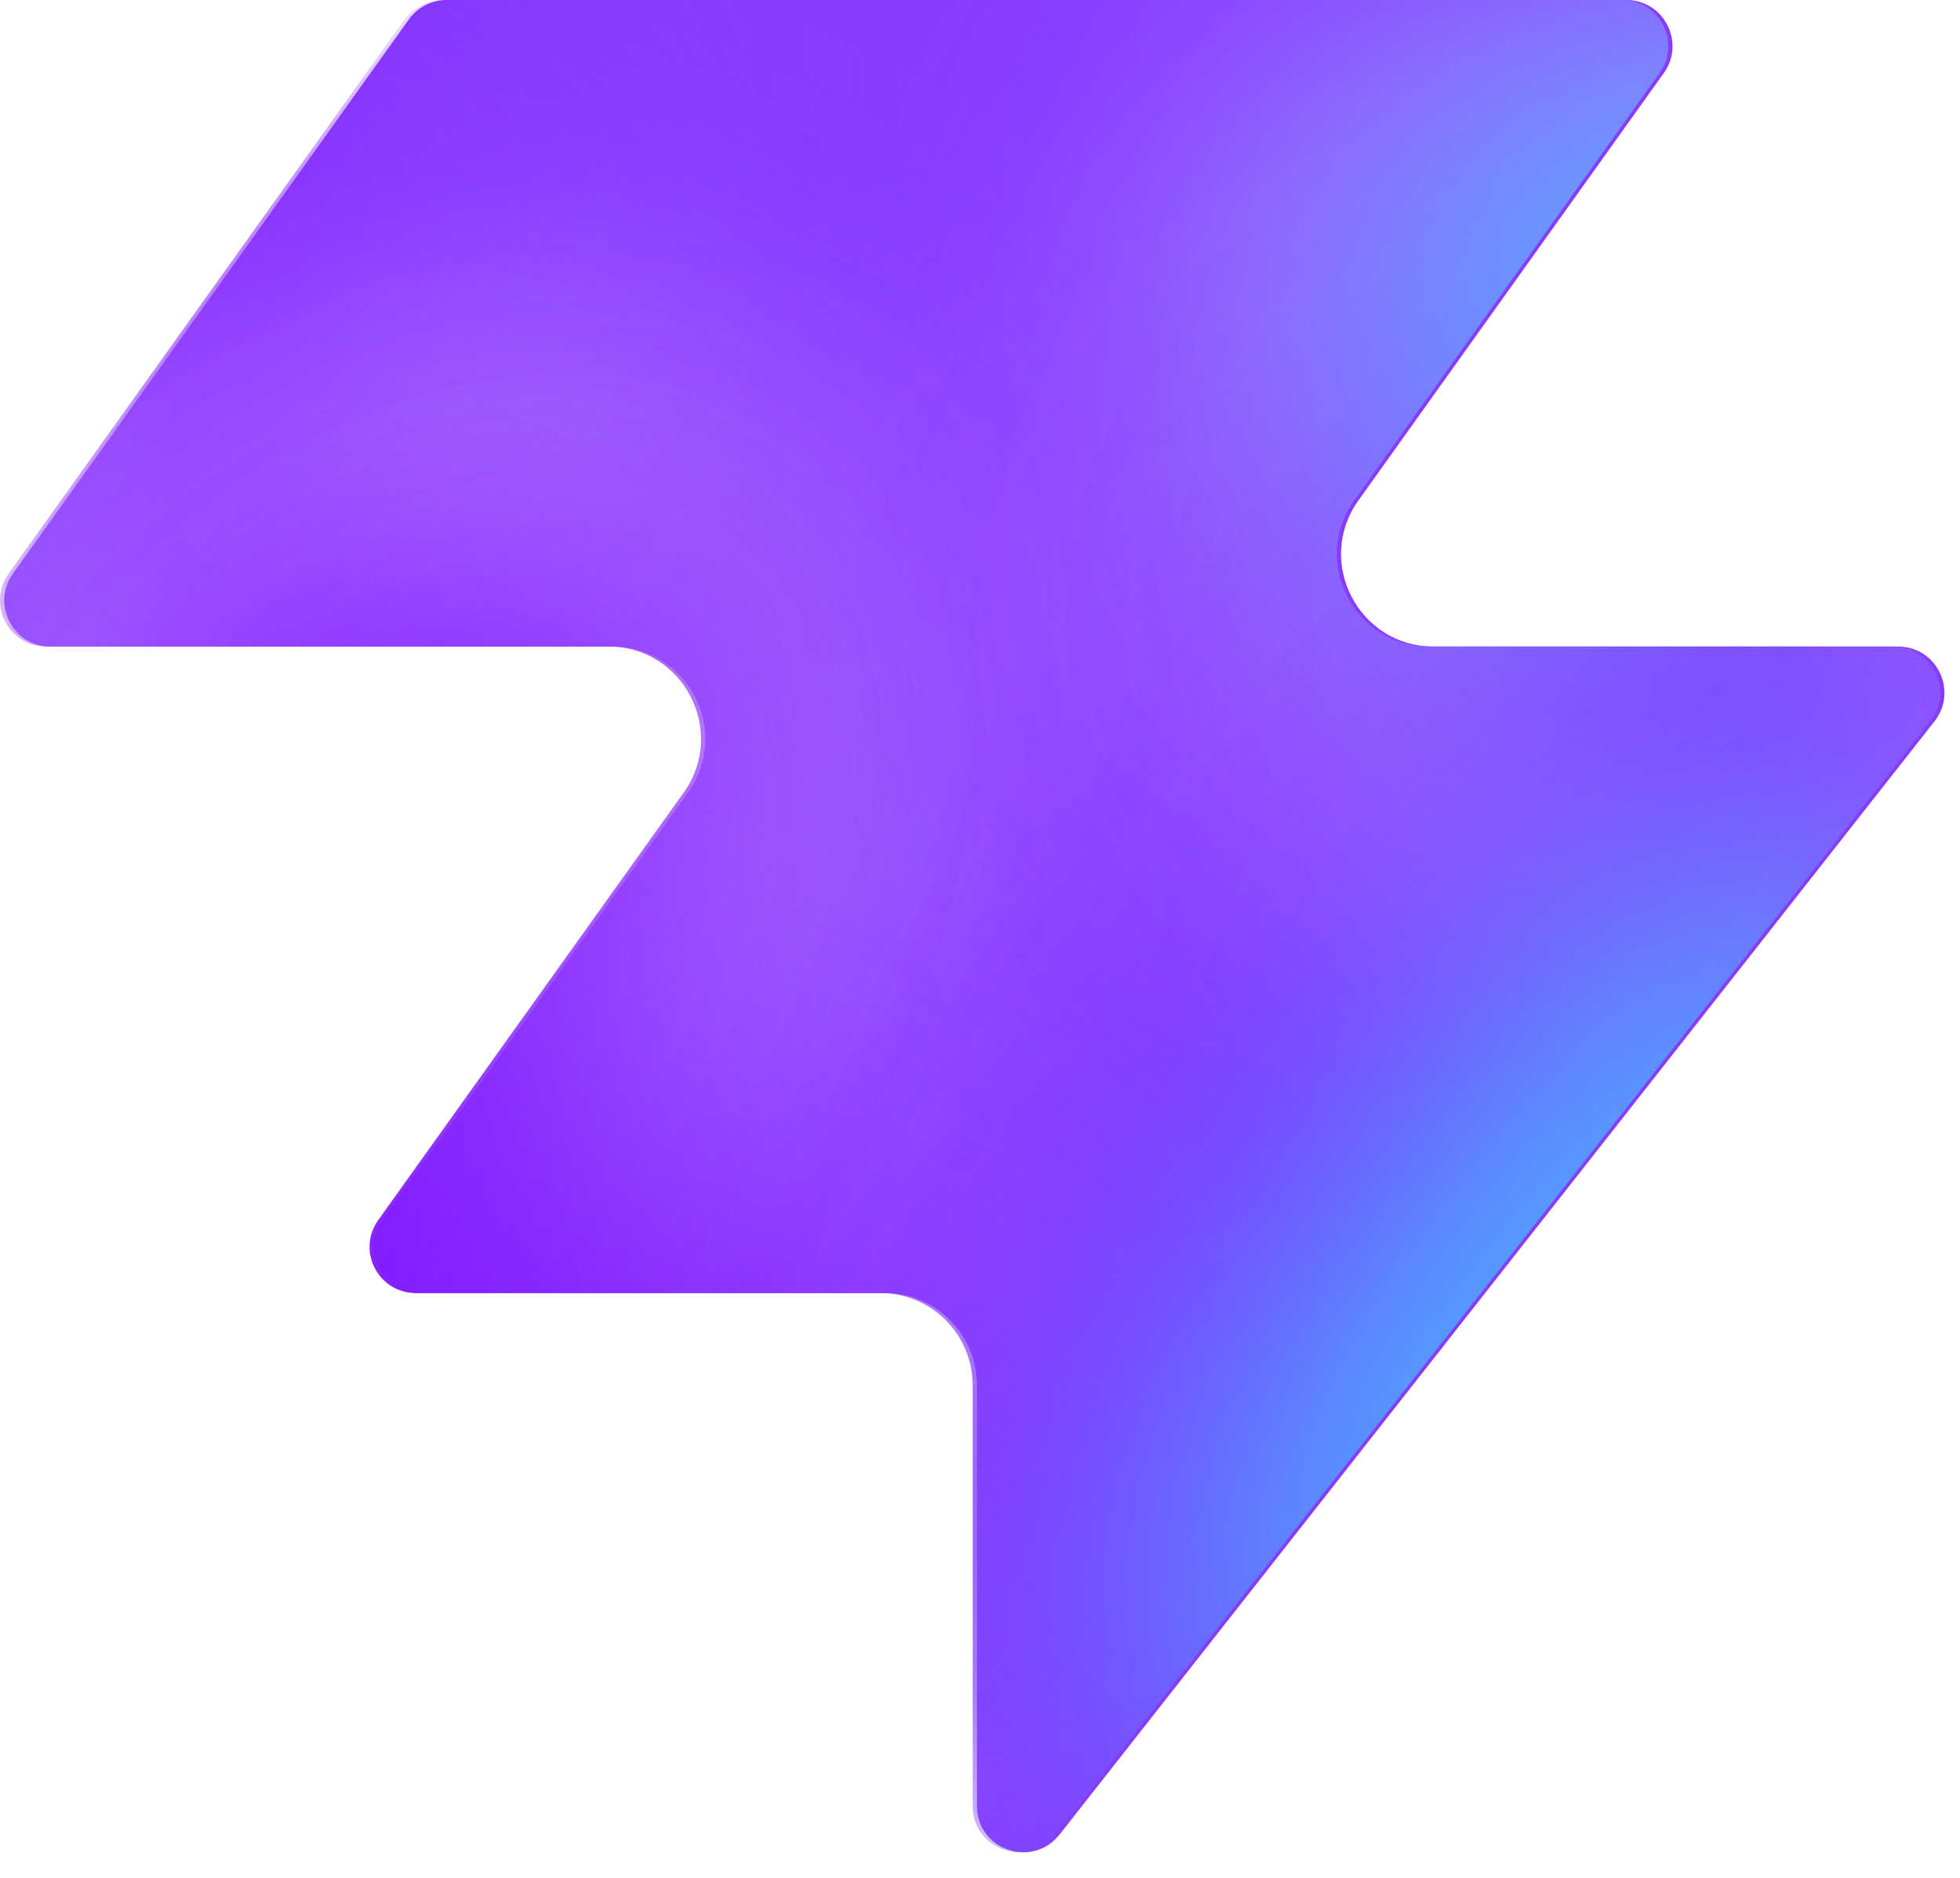
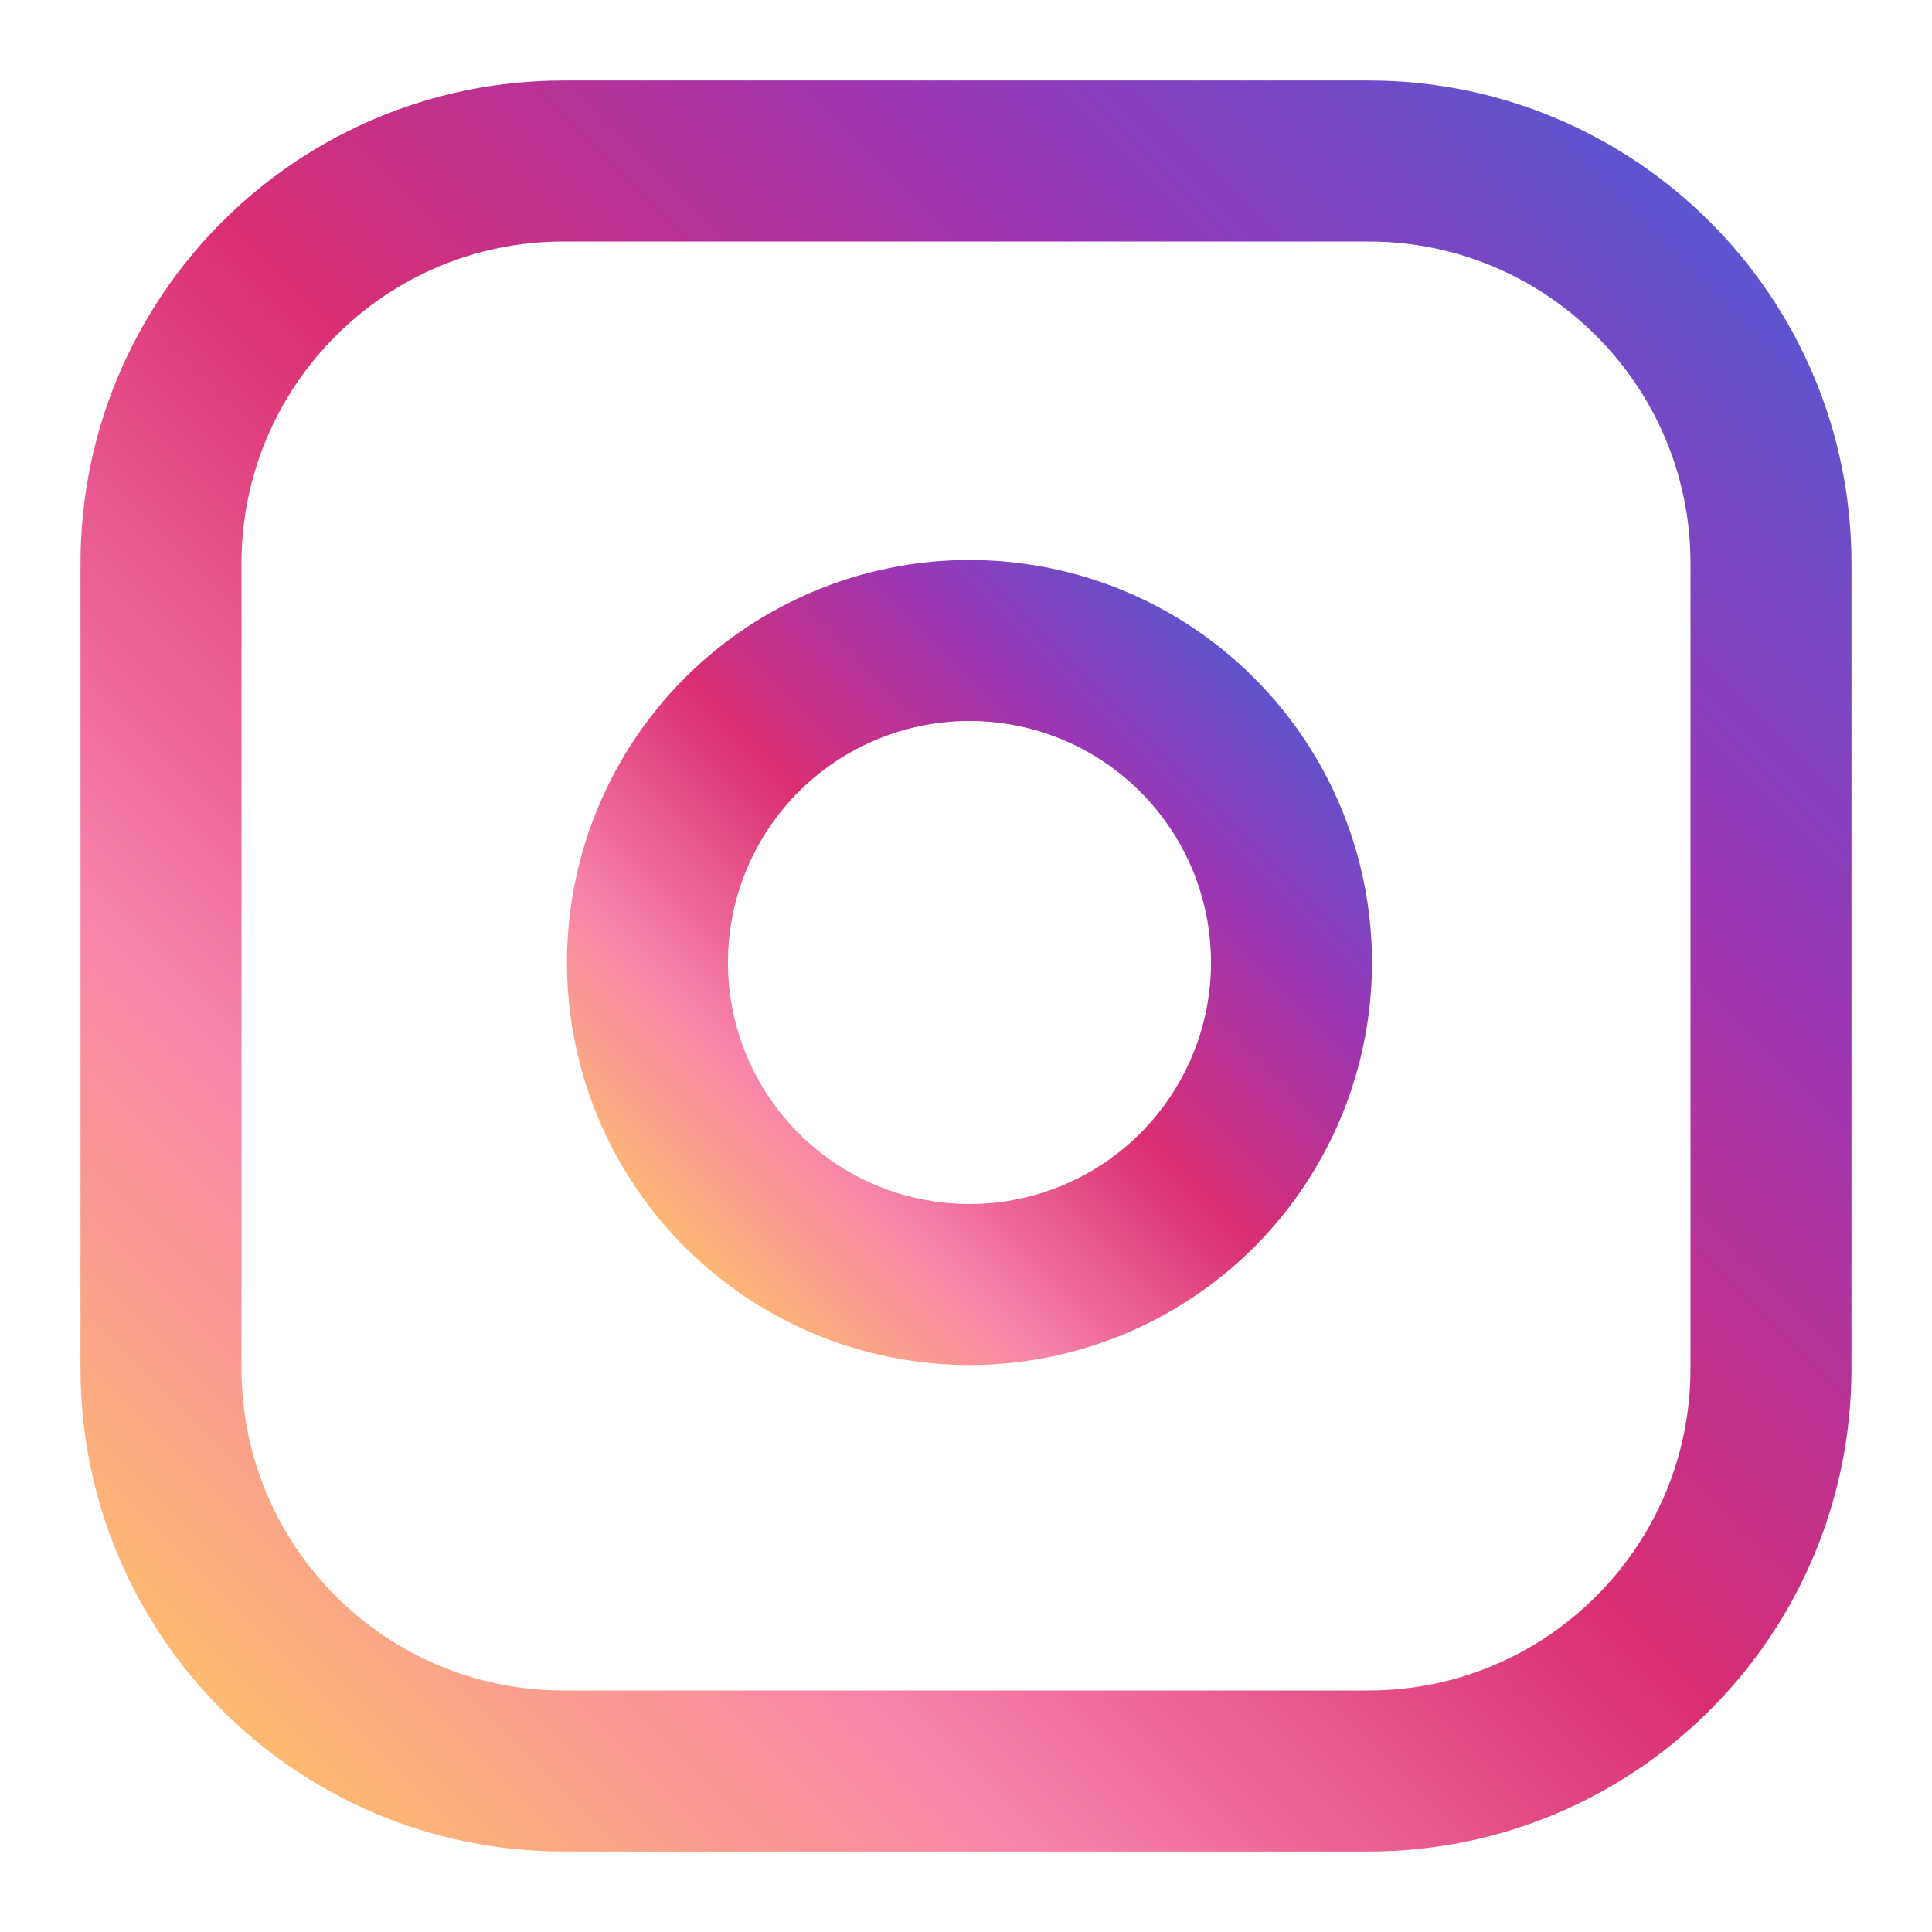
- <svg xmlns="http://www.w3.org/2000/svg" width="48" height="46" fill="none" viewBox="0 0 48 46">
-   <path fill="#863bff" d="M25.946 44.938c-.664.845-2.021.375-2.021-.698V33.937a2.26 2.26 0 0 0-2.262-2.262H10.287c-.92 0-1.456-1.04-.92-1.788l7.48-10.471c1.07-1.497 0-3.578-1.842-3.578H1.237c-.92 0-1.456-1.04-.92-1.788L10.013.474c.214-.297.556-.474.92-.474h28.894c.92 0 1.456 1.04.92 1.788l-7.48 10.471c-1.07 1.498 0 3.579 1.842 3.579h11.377c.943 0 1.473 1.088.89 1.83L25.947 44.94z" style="fill:#863bff;fill:color(display-p3 .525 .23 1);fill-opacity:1" />
-   <mask id="a" width="48" height="46" x="0" y="0" maskUnits="userSpaceOnUse" style="mask-type:alpha">
-     <path fill="#000" d="M25.842 44.938c-.664.844-2.021.375-2.021-.698V33.937a2.26 2.26 0 0 0-2.262-2.262H10.183c-.92 0-1.456-1.04-.92-1.788l7.48-10.471c1.07-1.498 0-3.579-1.842-3.579H1.133c-.92 0-1.456-1.04-.92-1.787L9.91.473c.214-.297.556-.474.92-.474h28.894c.92 0 1.456 1.04.92 1.788l-7.48 10.471c-1.07 1.498 0 3.578 1.842 3.578h11.377c.943 0 1.473 1.088.89 1.832L25.843 44.94z" style="fill:#000;fill-opacity:1" />
-   </mask>
-   <g mask="url(#a)">
-     <g filter="url(#b)">
-       <ellipse cx="5.508" cy="14.704" fill="#ede6ff" rx="5.508" ry="14.704" style="fill:#ede6ff;fill:color(display-p3 .927 .903 1);fill-opacity:1" transform="matrix(.00324 1 1 -.00324 -4.47 31.516)" />
-     </g>
-     <g filter="url(#c)">
-       <ellipse cx="10.399" cy="29.851" fill="#ede6ff" rx="10.399" ry="29.851" style="fill:#ede6ff;fill:color(display-p3 .927 .903 1);fill-opacity:1" transform="matrix(.00324 1 1 -.00324 -39.328 7.883)" />
-     </g>
-     <g filter="url(#d)">
-       <ellipse cx="5.508" cy="30.487" fill="#7e14ff" rx="5.508" ry="30.487" style="fill:#7e14ff;fill:color(display-p3 .492 .077 1);fill-opacity:1" transform="rotate(89.814 -25.913 -14.639)scale(1 -1)" />
-     </g>
-     <g filter="url(#e)">
-       <ellipse cx="5.508" cy="30.599" fill="#7e14ff" rx="5.508" ry="30.599" style="fill:#7e14ff;fill:color(display-p3 .492 .077 1);fill-opacity:1" transform="rotate(89.814 -32.644 -3.334)scale(1 -1)" />
-     </g>
-     <g filter="url(#f)">
-       <ellipse cx="5.508" cy="30.599" fill="#7e14ff" rx="5.508" ry="30.599" style="fill:#7e14ff;fill:color(display-p3 .492 .077 1);fill-opacity:1" transform="matrix(.00324 1 1 -.00324 -34.34 30.47)" />
-     </g>
-     <g filter="url(#g)">
-       <ellipse cx="14.072" cy="22.078" fill="#ede6ff" rx="14.072" ry="22.078" style="fill:#ede6ff;fill:color(display-p3 .927 .903 1);fill-opacity:1" transform="rotate(93.35 24.506 48.493)scale(-1 1)" />
-     </g>
-     <g filter="url(#h)">
-       <ellipse cx="3.47" cy="21.501" fill="#7e14ff" rx="3.47" ry="21.501" style="fill:#7e14ff;fill:color(display-p3 .492 .077 1);fill-opacity:1" transform="rotate(89.009 28.708 47.59)scale(-1 1)" />
-     </g>
-     <g filter="url(#i)">
-       <ellipse cx="3.47" cy="21.501" fill="#7e14ff" rx="3.47" ry="21.501" style="fill:#7e14ff;fill:color(display-p3 .492 .077 1);fill-opacity:1" transform="rotate(89.009 28.708 47.59)scale(-1 1)" />
-     </g>
-     <g filter="url(#j)">
-       <ellipse cx=".387" cy="8.972" fill="#7e14ff" rx="4.407" ry="29.108" style="fill:#7e14ff;fill:color(display-p3 .492 .077 1);fill-opacity:1" transform="rotate(39.51 .387 8.972)" />
-     </g>
-     <g filter="url(#k)">
-       <ellipse cx="47.523" cy="-6.092" fill="#7e14ff" rx="4.407" ry="29.108" style="fill:#7e14ff;fill:color(display-p3 .492 .077 1);fill-opacity:1" transform="rotate(37.892 47.523 -6.092)" />
-     </g>
-     <g filter="url(#l)">
-       <ellipse cx="41.412" cy="6.333" fill="#47bfff" rx="5.971" ry="9.665" style="fill:#47bfff;fill:color(display-p3 .28 .748 1);fill-opacity:1" transform="rotate(37.892 41.412 6.333)" />
-     </g>
-     <g filter="url(#m)">
-       <ellipse cx="-1.879" cy="38.332" fill="#7e14ff" rx="4.407" ry="29.108" style="fill:#7e14ff;fill:color(display-p3 .492 .077 1);fill-opacity:1" transform="rotate(37.892 -1.88 38.332)" />
-     </g>
-     <g filter="url(#n)">
-       <ellipse cx="-1.879" cy="38.332" fill="#7e14ff" rx="4.407" ry="29.108" style="fill:#7e14ff;fill:color(display-p3 .492 .077 1);fill-opacity:1" transform="rotate(37.892 -1.88 38.332)" />
-     </g>
-     <g filter="url(#o)">
-       <ellipse cx="35.651" cy="29.907" fill="#7e14ff" rx="4.407" ry="29.108" style="fill:#7e14ff;fill:color(display-p3 .492 .077 1);fill-opacity:1" transform="rotate(37.892 35.651 29.907)" />
-     </g>
-     <g filter="url(#p)">
-       <ellipse cx="38.418" cy="32.4" fill="#47bfff" rx="5.971" ry="15.297" style="fill:#47bfff;fill:color(display-p3 .28 .748 1);fill-opacity:1" transform="rotate(37.892 38.418 32.4)" />
-     </g>
-   </g>
+ <svg xmlns="http://www.w3.org/2000/svg" viewBox="0 0 24 24" width="24" height="24" fill="none" stroke="url(#insta-gradient)" stroke-width="2" stroke-linecap="round" stroke-linejoin="round">
  <defs>
-     <filter id="b" width="60.045" height="41.654" x="-19.77" y="16.149" color-interpolation-filters="sRGB" filterUnits="userSpaceOnUse">
-       <feFlood flood-opacity="0" result="BackgroundImageFix" />
-       <feBlend in="SourceGraphic" in2="BackgroundImageFix" result="shape" />
-       <feGaussianBlur result="effect1_foregroundBlur_2002_17158" stdDeviation="7.659" />
-     </filter>
-     <filter id="c" width="90.34" height="51.437" x="-54.613" y="-7.533" color-interpolation-filters="sRGB" filterUnits="userSpaceOnUse">
-       <feFlood flood-opacity="0" result="BackgroundImageFix" />
-       <feBlend in="SourceGraphic" in2="BackgroundImageFix" result="shape" />
-       <feGaussianBlur result="effect1_foregroundBlur_2002_17158" stdDeviation="7.659" />
-     </filter>
-     <filter id="d" width="79.355" height="29.4" x="-49.64" y="2.03" color-interpolation-filters="sRGB" filterUnits="userSpaceOnUse">
-       <feFlood flood-opacity="0" result="BackgroundImageFix" />
-       <feBlend in="SourceGraphic" in2="BackgroundImageFix" result="shape" />
-       <feGaussianBlur result="effect1_foregroundBlur_2002_17158" stdDeviation="4.596" />
-     </filter>
-     <filter id="e" width="79.579" height="29.4" x="-45.045" y="20.029" color-interpolation-filters="sRGB" filterUnits="userSpaceOnUse">
-       <feFlood flood-opacity="0" result="BackgroundImageFix" />
-       <feBlend in="SourceGraphic" in2="BackgroundImageFix" result="shape" />
-       <feGaussianBlur result="effect1_foregroundBlur_2002_17158" stdDeviation="4.596" />
-     </filter>
-     <filter id="f" width="79.579" height="29.4" x="-43.513" y="21.178" color-interpolation-filters="sRGB" filterUnits="userSpaceOnUse">
-       <feFlood flood-opacity="0" result="BackgroundImageFix" />
-       <feBlend in="SourceGraphic" in2="BackgroundImageFix" result="shape" />
-       <feGaussianBlur result="effect1_foregroundBlur_2002_17158" stdDeviation="4.596" />
-     </filter>
-     <filter id="g" width="74.749" height="58.852" x="15.756" y="-17.901" color-interpolation-filters="sRGB" filterUnits="userSpaceOnUse">
-       <feFlood flood-opacity="0" result="BackgroundImageFix" />
-       <feBlend in="SourceGraphic" in2="BackgroundImageFix" result="shape" />
-       <feGaussianBlur result="effect1_foregroundBlur_2002_17158" stdDeviation="7.659" />
-     </filter>
-     <filter id="h" width="61.377" height="25.362" x="23.548" y="2.284" color-interpolation-filters="sRGB" filterUnits="userSpaceOnUse">
-       <feFlood flood-opacity="0" result="BackgroundImageFix" />
-       <feBlend in="SourceGraphic" in2="BackgroundImageFix" result="shape" />
-       <feGaussianBlur result="effect1_foregroundBlur_2002_17158" stdDeviation="4.596" />
-     </filter>
-     <filter id="i" width="61.377" height="25.362" x="23.548" y="2.284" color-interpolation-filters="sRGB" filterUnits="userSpaceOnUse">
-       <feFlood flood-opacity="0" result="BackgroundImageFix" />
-       <feBlend in="SourceGraphic" in2="BackgroundImageFix" result="shape" />
-       <feGaussianBlur result="effect1_foregroundBlur_2002_17158" stdDeviation="4.596" />
-     </filter>
-     <filter id="j" width="56.045" height="63.649" x="-27.636" y="-22.853" color-interpolation-filters="sRGB" filterUnits="userSpaceOnUse">
-       <feFlood flood-opacity="0" result="BackgroundImageFix" />
-       <feBlend in="SourceGraphic" in2="BackgroundImageFix" result="shape" />
-       <feGaussianBlur result="effect1_foregroundBlur_2002_17158" stdDeviation="4.596" />
-     </filter>
-     <filter id="k" width="54.814" height="64.646" x="20.116" y="-38.415" color-interpolation-filters="sRGB" filterUnits="userSpaceOnUse">
-       <feFlood flood-opacity="0" result="BackgroundImageFix" />
-       <feBlend in="SourceGraphic" in2="BackgroundImageFix" result="shape" />
-       <feGaussianBlur result="effect1_foregroundBlur_2002_17158" stdDeviation="4.596" />
-     </filter>
-     <filter id="l" width="33.541" height="35.313" x="24.641" y="-11.323" color-interpolation-filters="sRGB" filterUnits="userSpaceOnUse">
-       <feFlood flood-opacity="0" result="BackgroundImageFix" />
-       <feBlend in="SourceGraphic" in2="BackgroundImageFix" result="shape" />
-       <feGaussianBlur result="effect1_foregroundBlur_2002_17158" stdDeviation="4.596" />
-     </filter>
-     <filter id="m" width="54.814" height="64.646" x="-29.286" y="6.009" color-interpolation-filters="sRGB" filterUnits="userSpaceOnUse">
-       <feFlood flood-opacity="0" result="BackgroundImageFix" />
-       <feBlend in="SourceGraphic" in2="BackgroundImageFix" result="shape" />
-       <feGaussianBlur result="effect1_foregroundBlur_2002_17158" stdDeviation="4.596" />
-     </filter>
-     <filter id="n" width="54.814" height="64.646" x="-29.286" y="6.009" color-interpolation-filters="sRGB" filterUnits="userSpaceOnUse">
-       <feFlood flood-opacity="0" result="BackgroundImageFix" />
-       <feBlend in="SourceGraphic" in2="BackgroundImageFix" result="shape" />
-       <feGaussianBlur result="effect1_foregroundBlur_2002_17158" stdDeviation="4.596" />
-     </filter>
-     <filter id="o" width="54.814" height="64.646" x="8.244" y="-2.416" color-interpolation-filters="sRGB" filterUnits="userSpaceOnUse">
-       <feFlood flood-opacity="0" result="BackgroundImageFix" />
-       <feBlend in="SourceGraphic" in2="BackgroundImageFix" result="shape" />
-       <feGaussianBlur result="effect1_foregroundBlur_2002_17158" stdDeviation="4.596" />
-     </filter>
-     <filter id="p" width="39.409" height="43.623" x="18.713" y="10.588" color-interpolation-filters="sRGB" filterUnits="userSpaceOnUse">
-       <feFlood flood-opacity="0" result="BackgroundImageFix" />
-       <feBlend in="SourceGraphic" in2="BackgroundImageFix" result="shape" />
-       <feGaussianBlur result="effect1_foregroundBlur_2002_17158" stdDeviation="4.596" />
-     </filter>
+     <linearGradient id="insta-gradient" x1="0%" y1="100%" x2="100%" y2="0%">
+       <stop offset="0%" stop-color="#fec564" />
+       <stop offset="25%" stop-color="#f783ac" />
+       <stop offset="50%" stop-color="#da2e71" />
+       <stop offset="75%" stop-color="#9b36b4" />
+       <stop offset="100%" stop-color="#4f5bd5" />
+     </linearGradient>
  </defs>
+   <rect x="2" y="2" width="20" height="20" rx="5" ry="5" />
+   <path d="M16 11.37A4 4 0 1 1 12.63 8 4 4 0 0 1 16 11.37z" />
+   <line x1="17.5" y1="6.5" x2="17.51" y2="6.5" />
</svg>
